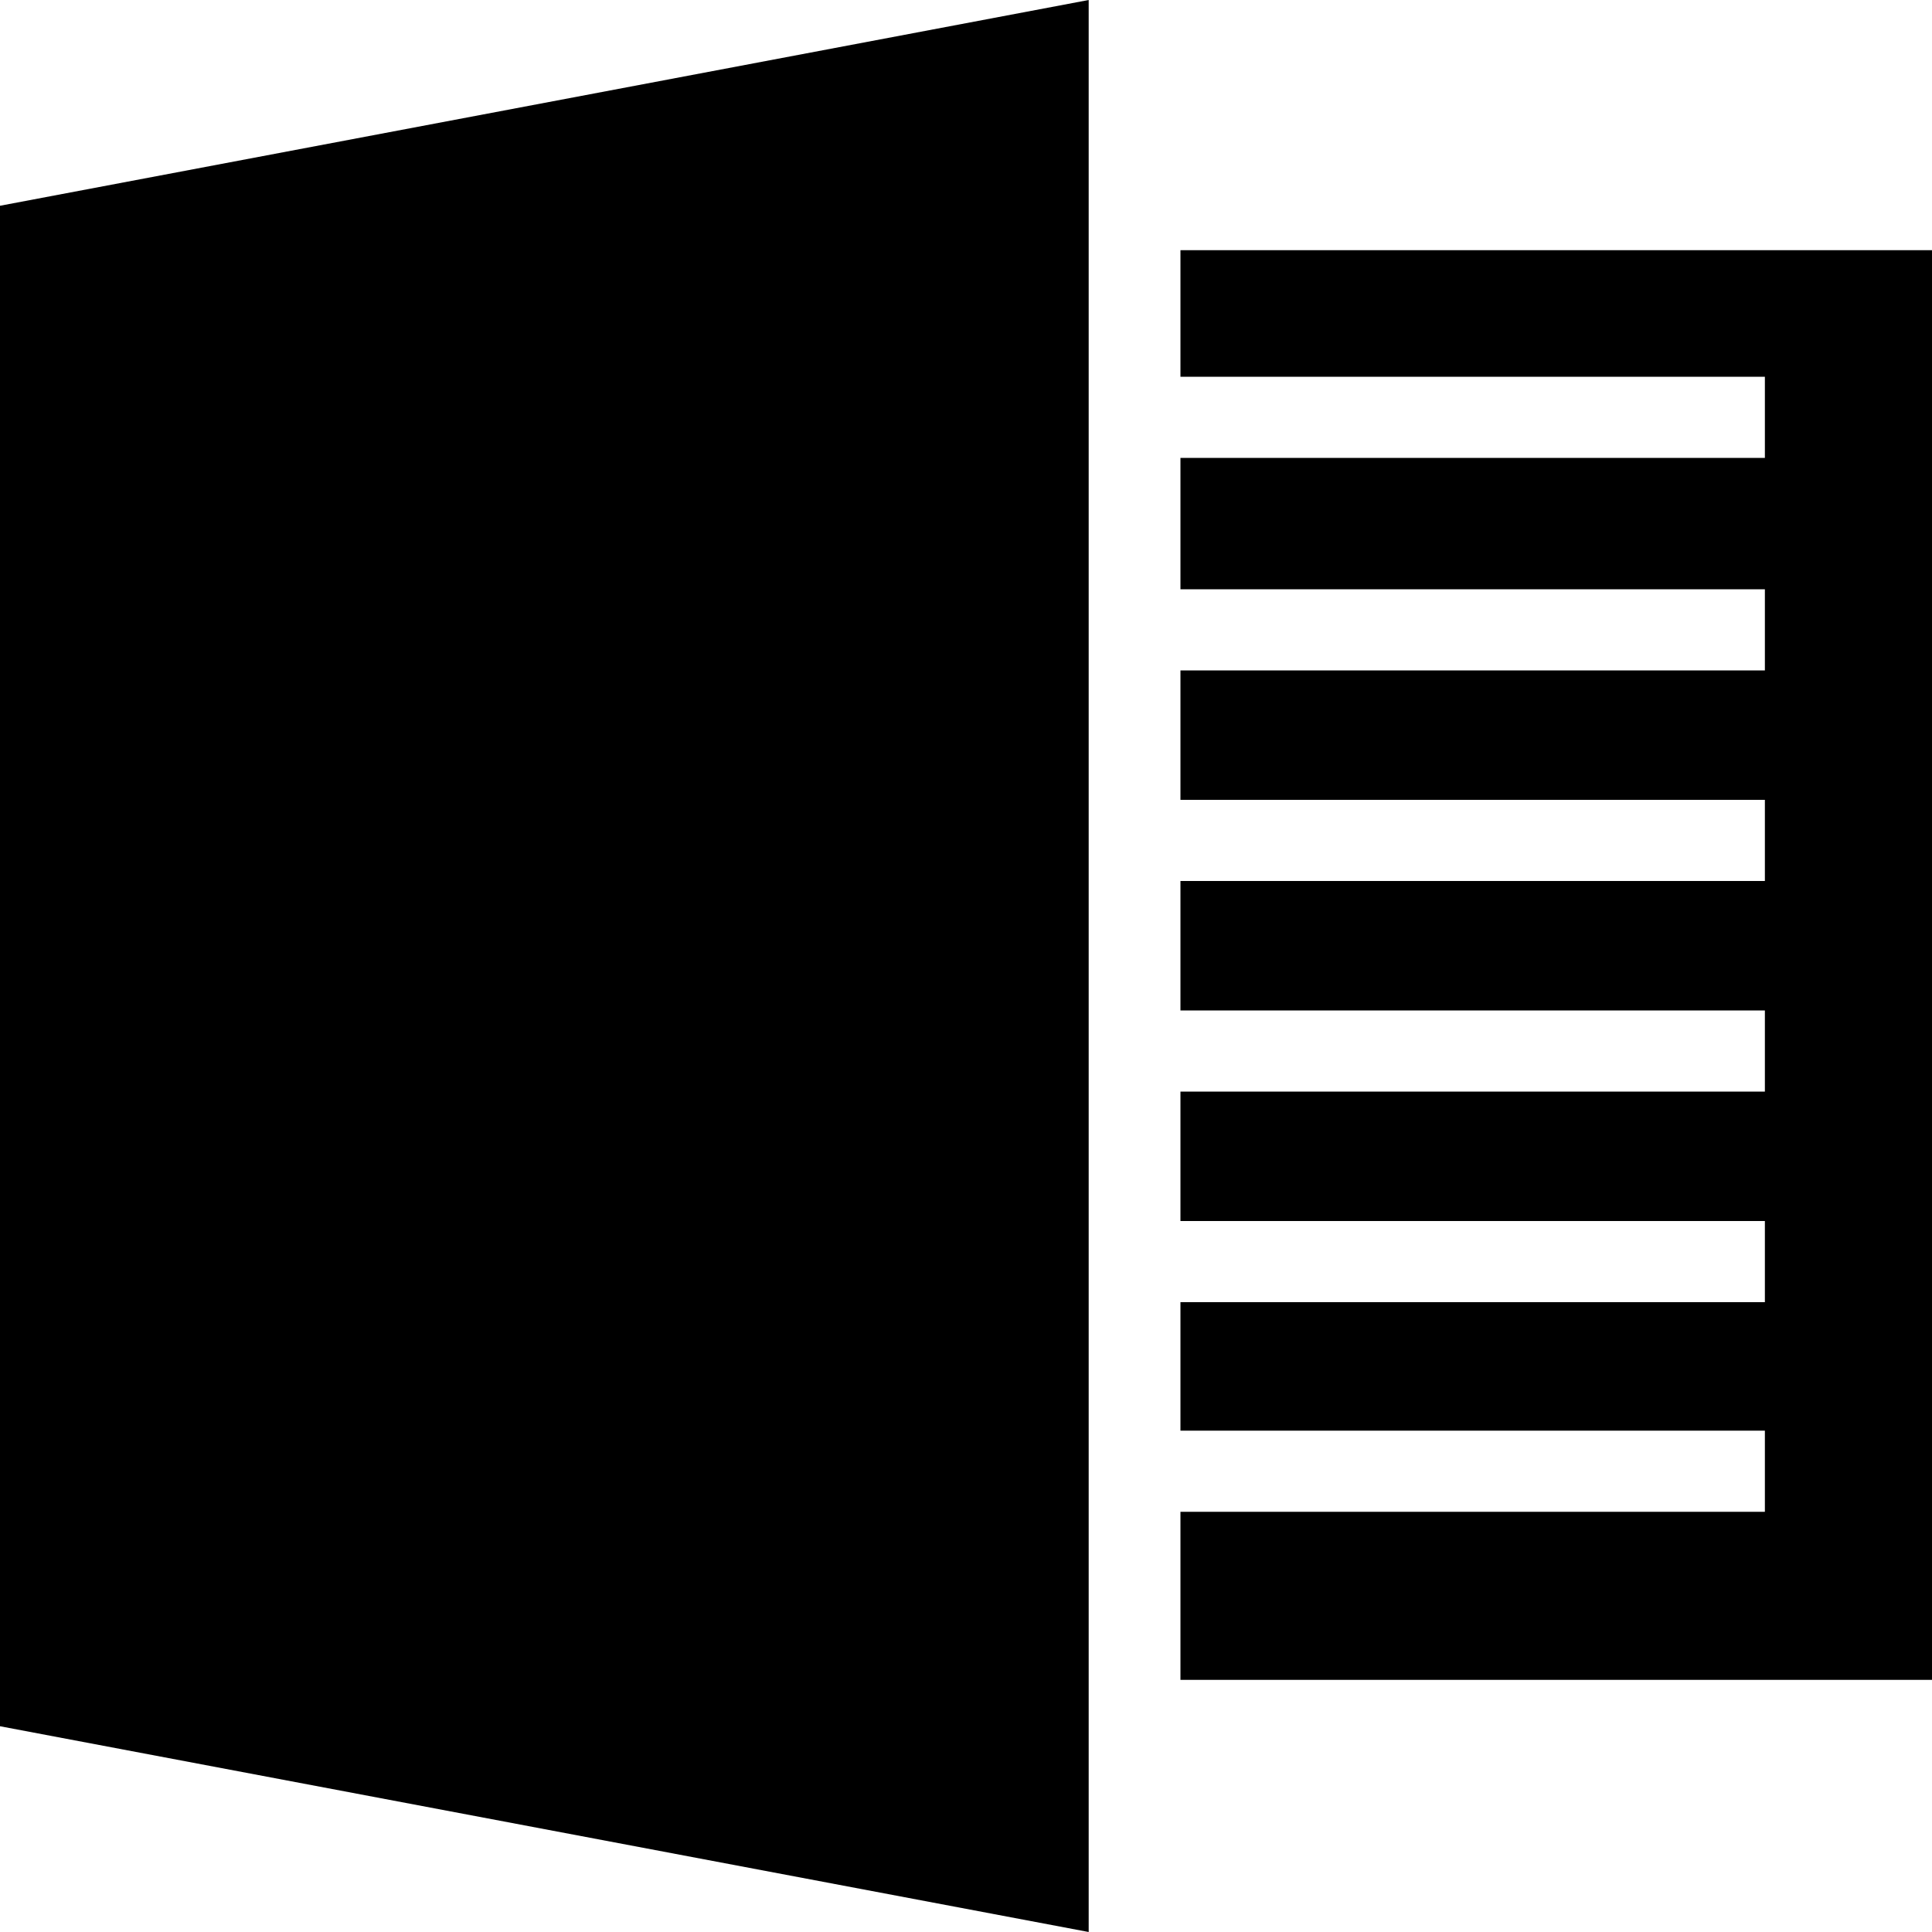
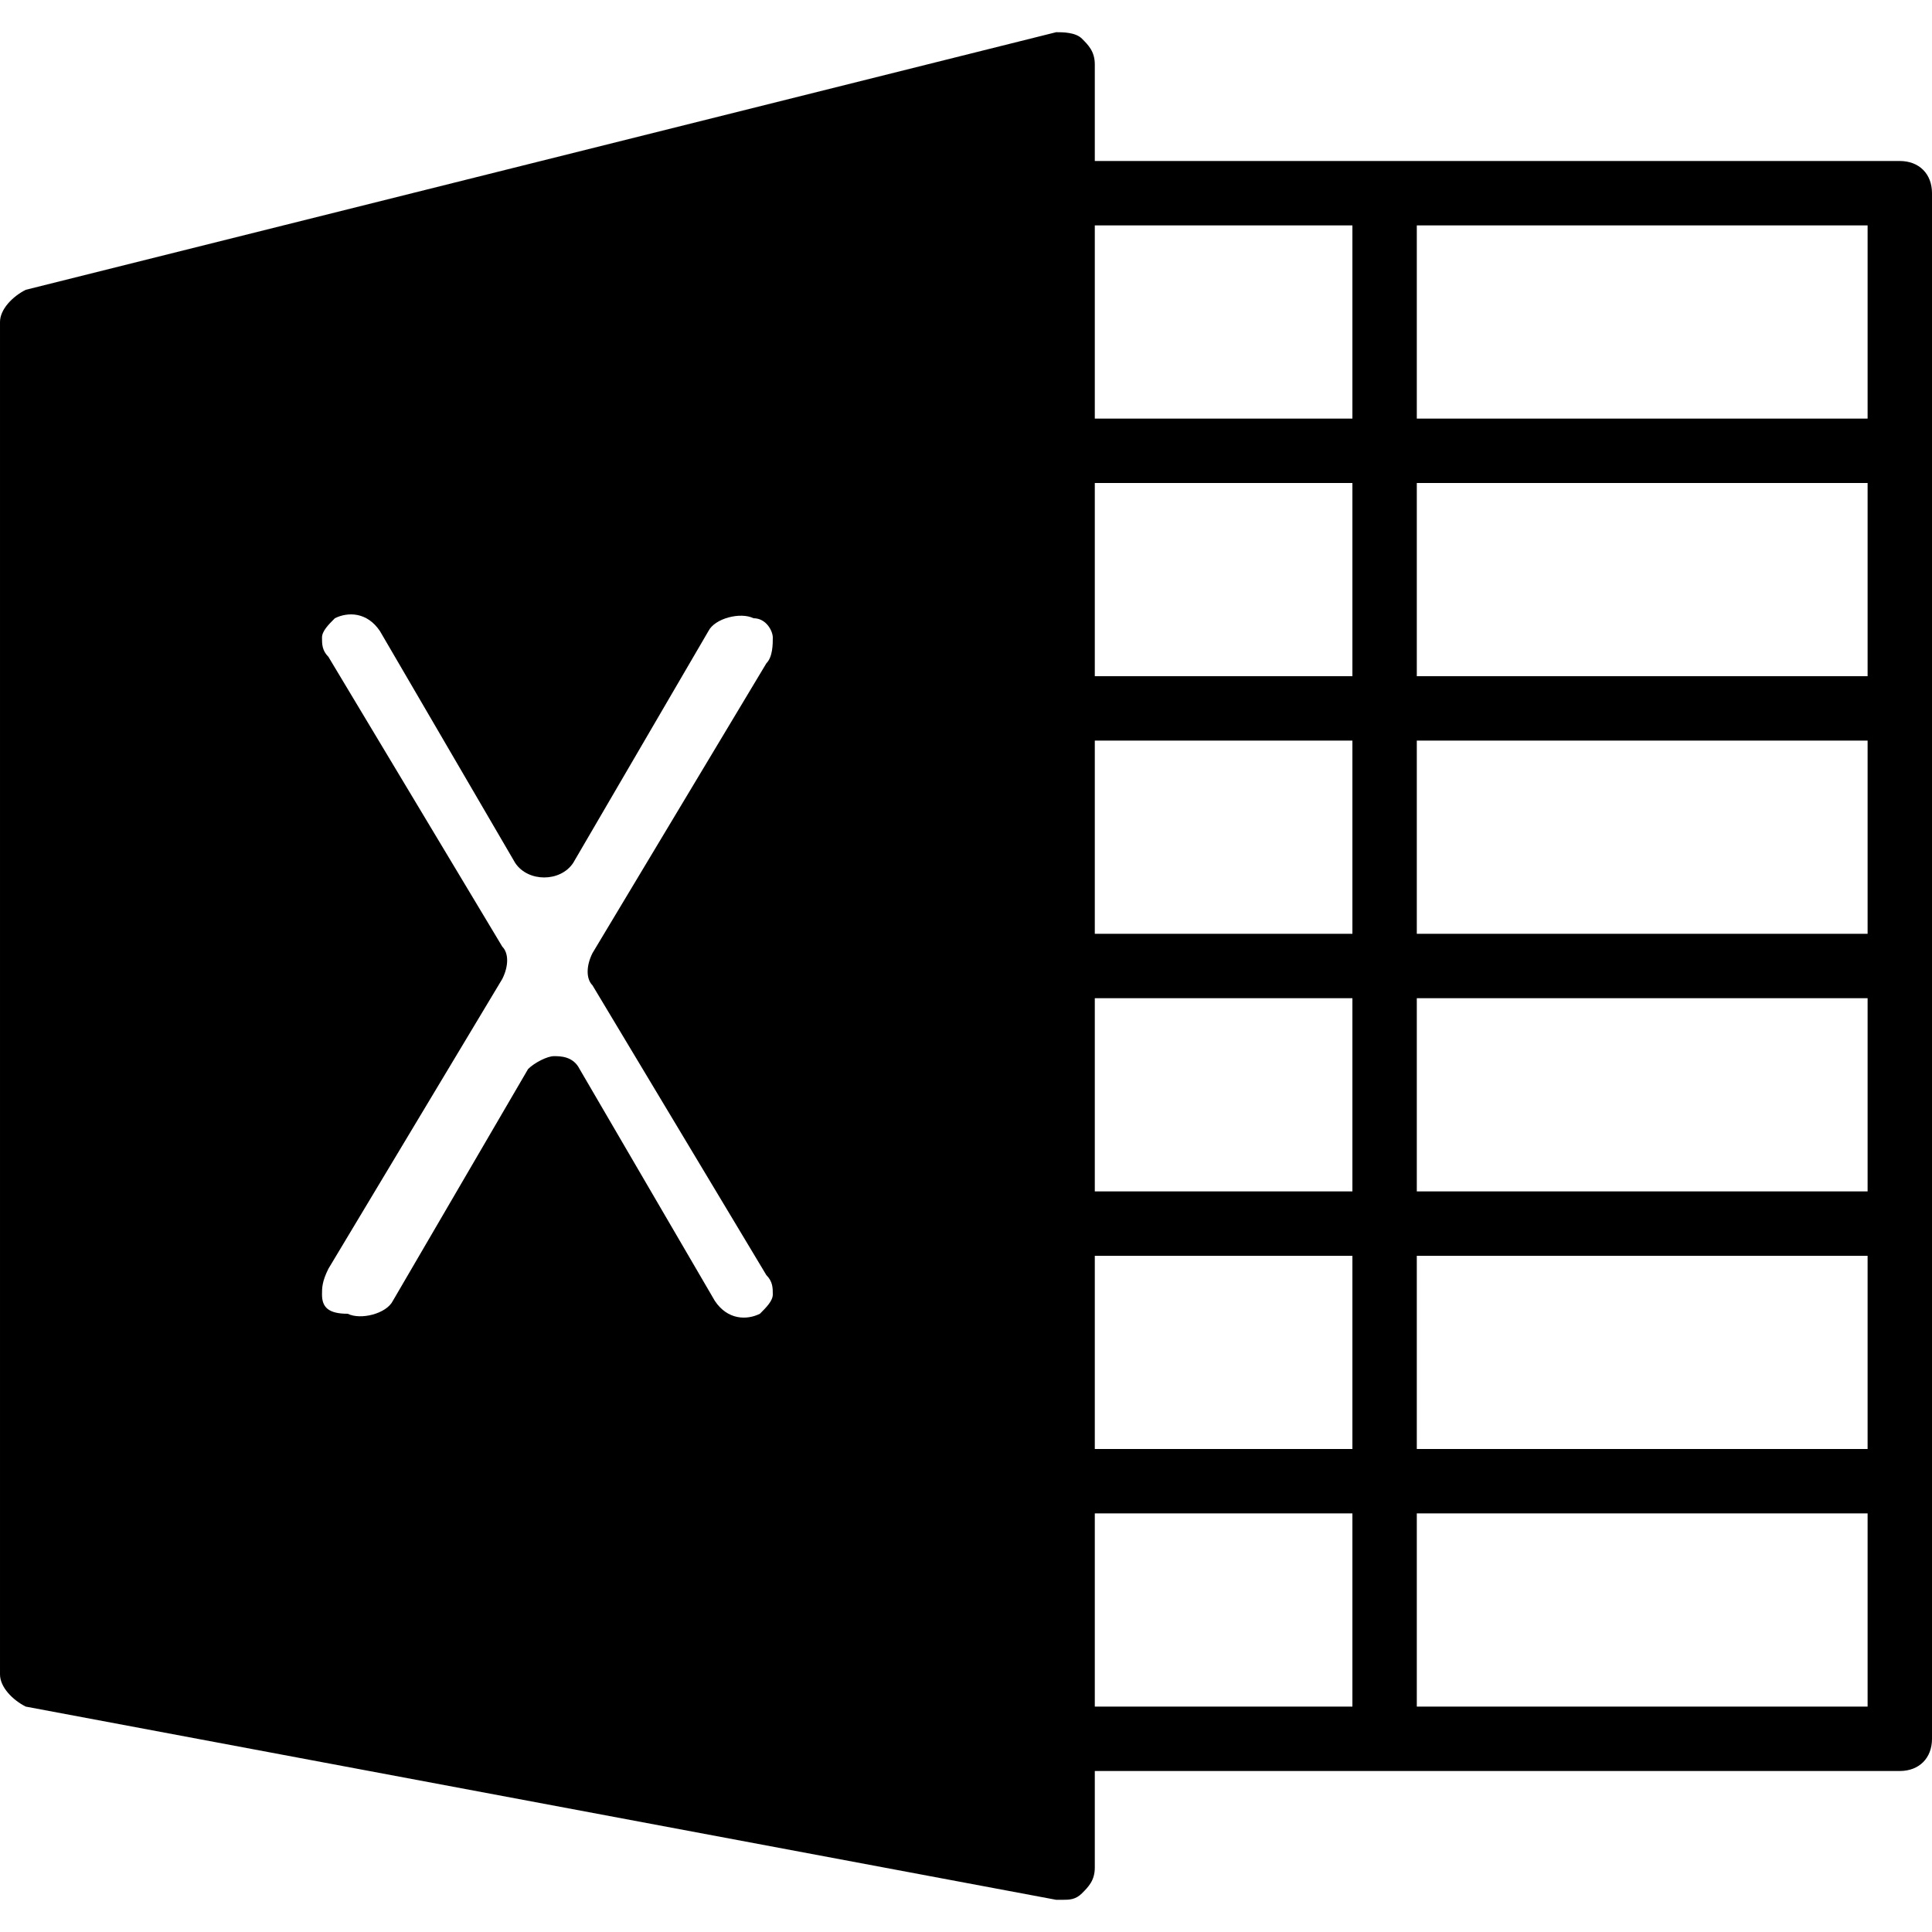
- <svg xmlns="http://www.w3.org/2000/svg" width="128" height="128">
-   <path d="M78.208 16.576v8.384h38.72v5.376h-38.72v8.704h38.72v5.376h-38.72v8.576h38.72v5.376h-38.72v8.576h38.72v5.376h-38.72v8.576h38.72v5.376h-38.72v8.512h38.72v5.376h-38.72v11.136H128v-94.72H78.208zM0 114.368L72.128 128V0L0 13.632v100.736z" />
-   <path d="M28.672 82.56h-11.2l14.784-23.488-14.08-22.592h11.52l8.192 14.976 8.448-14.976h11.136l-14.08 22.208L58.368 82.56H46.656l-8.768-15.68z" />
+ <svg xmlns="http://www.w3.org/2000/svg" t="1741784013205" class="icon" viewBox="0 0 1024 1024" version="1.1" p-id="7042" width="200" height="200">
+   <path d="M1006.933 85.333H580.267V34.133c0-6.827-3.413-10.24-6.827-13.653s-10.24-3.413-13.653-3.413l-546.133 136.533c-6.827 3.413-13.653 10.24-13.653 17.067v716.8c0 6.827 6.827 13.653 13.653 17.067l546.133 102.4h3.413c3.413 0 6.827 0 10.24-3.413 3.413-3.413 6.827-6.827 6.827-13.653v-51.2h426.667c10.24 0 17.067-6.827 17.067-17.067V102.4c0-10.24-6.827-17.067-17.067-17.067z m-17.067 682.667h-238.933v-102.4h238.933v102.4zM174.08 672.427l92.16-153.6c3.413-6.827 3.413-13.653 0-17.067l-92.16-153.6C170.667 344.747 170.667 341.333 170.667 337.92s3.413-6.827 6.827-10.24c6.827-3.413 17.067-3.413 23.893 6.827L273.067 457.387c6.827 10.24 23.893 10.24 30.72 0L375.467 334.507c3.413-6.827 17.067-10.24 23.893-6.827 6.827 0 10.24 6.827 10.24 10.24 0 3.413 0 10.24-3.413 13.653l-92.16 153.6c-3.413 6.827-3.413 13.653 0 17.067l92.16 153.6c3.413 3.413 3.413 6.827 3.413 10.24s-3.413 6.827-6.827 10.24c-6.827 3.413-17.067 3.413-23.893-6.827L307.2 566.613c-3.413-6.827-10.24-6.827-13.653-6.827s-10.24 3.413-13.653 6.827l-71.68 122.88c-3.413 6.827-17.067 10.24-23.893 6.827-10.24 0-13.653-3.413-13.653-10.24 0-3.413 0-6.827 3.413-13.653zM580.267 529.067h136.533v102.4h-136.533v-102.4z m0-34.133v-102.4h136.533v102.4h-136.533z m170.667-102.4h238.933v102.4h-238.933v-102.4z m238.933-34.133h-238.933v-102.4h238.933v102.4z m-273.067 0h-136.533v-102.4h136.533v102.4z m-136.533 307.2h136.533v102.4h-136.533v-102.4z m170.667-34.133v-102.4h238.933v102.4h-238.933z m238.933-512v102.4h-238.933v-102.4h238.933z m-273.067 0v102.4h-136.533v-102.4h136.533z m-136.533 682.667h136.533v102.4h-136.533v-102.4z m409.6 102.4h-238.933v-102.4h238.933v102.4z" fill="" p-id="7043" />
</svg>
